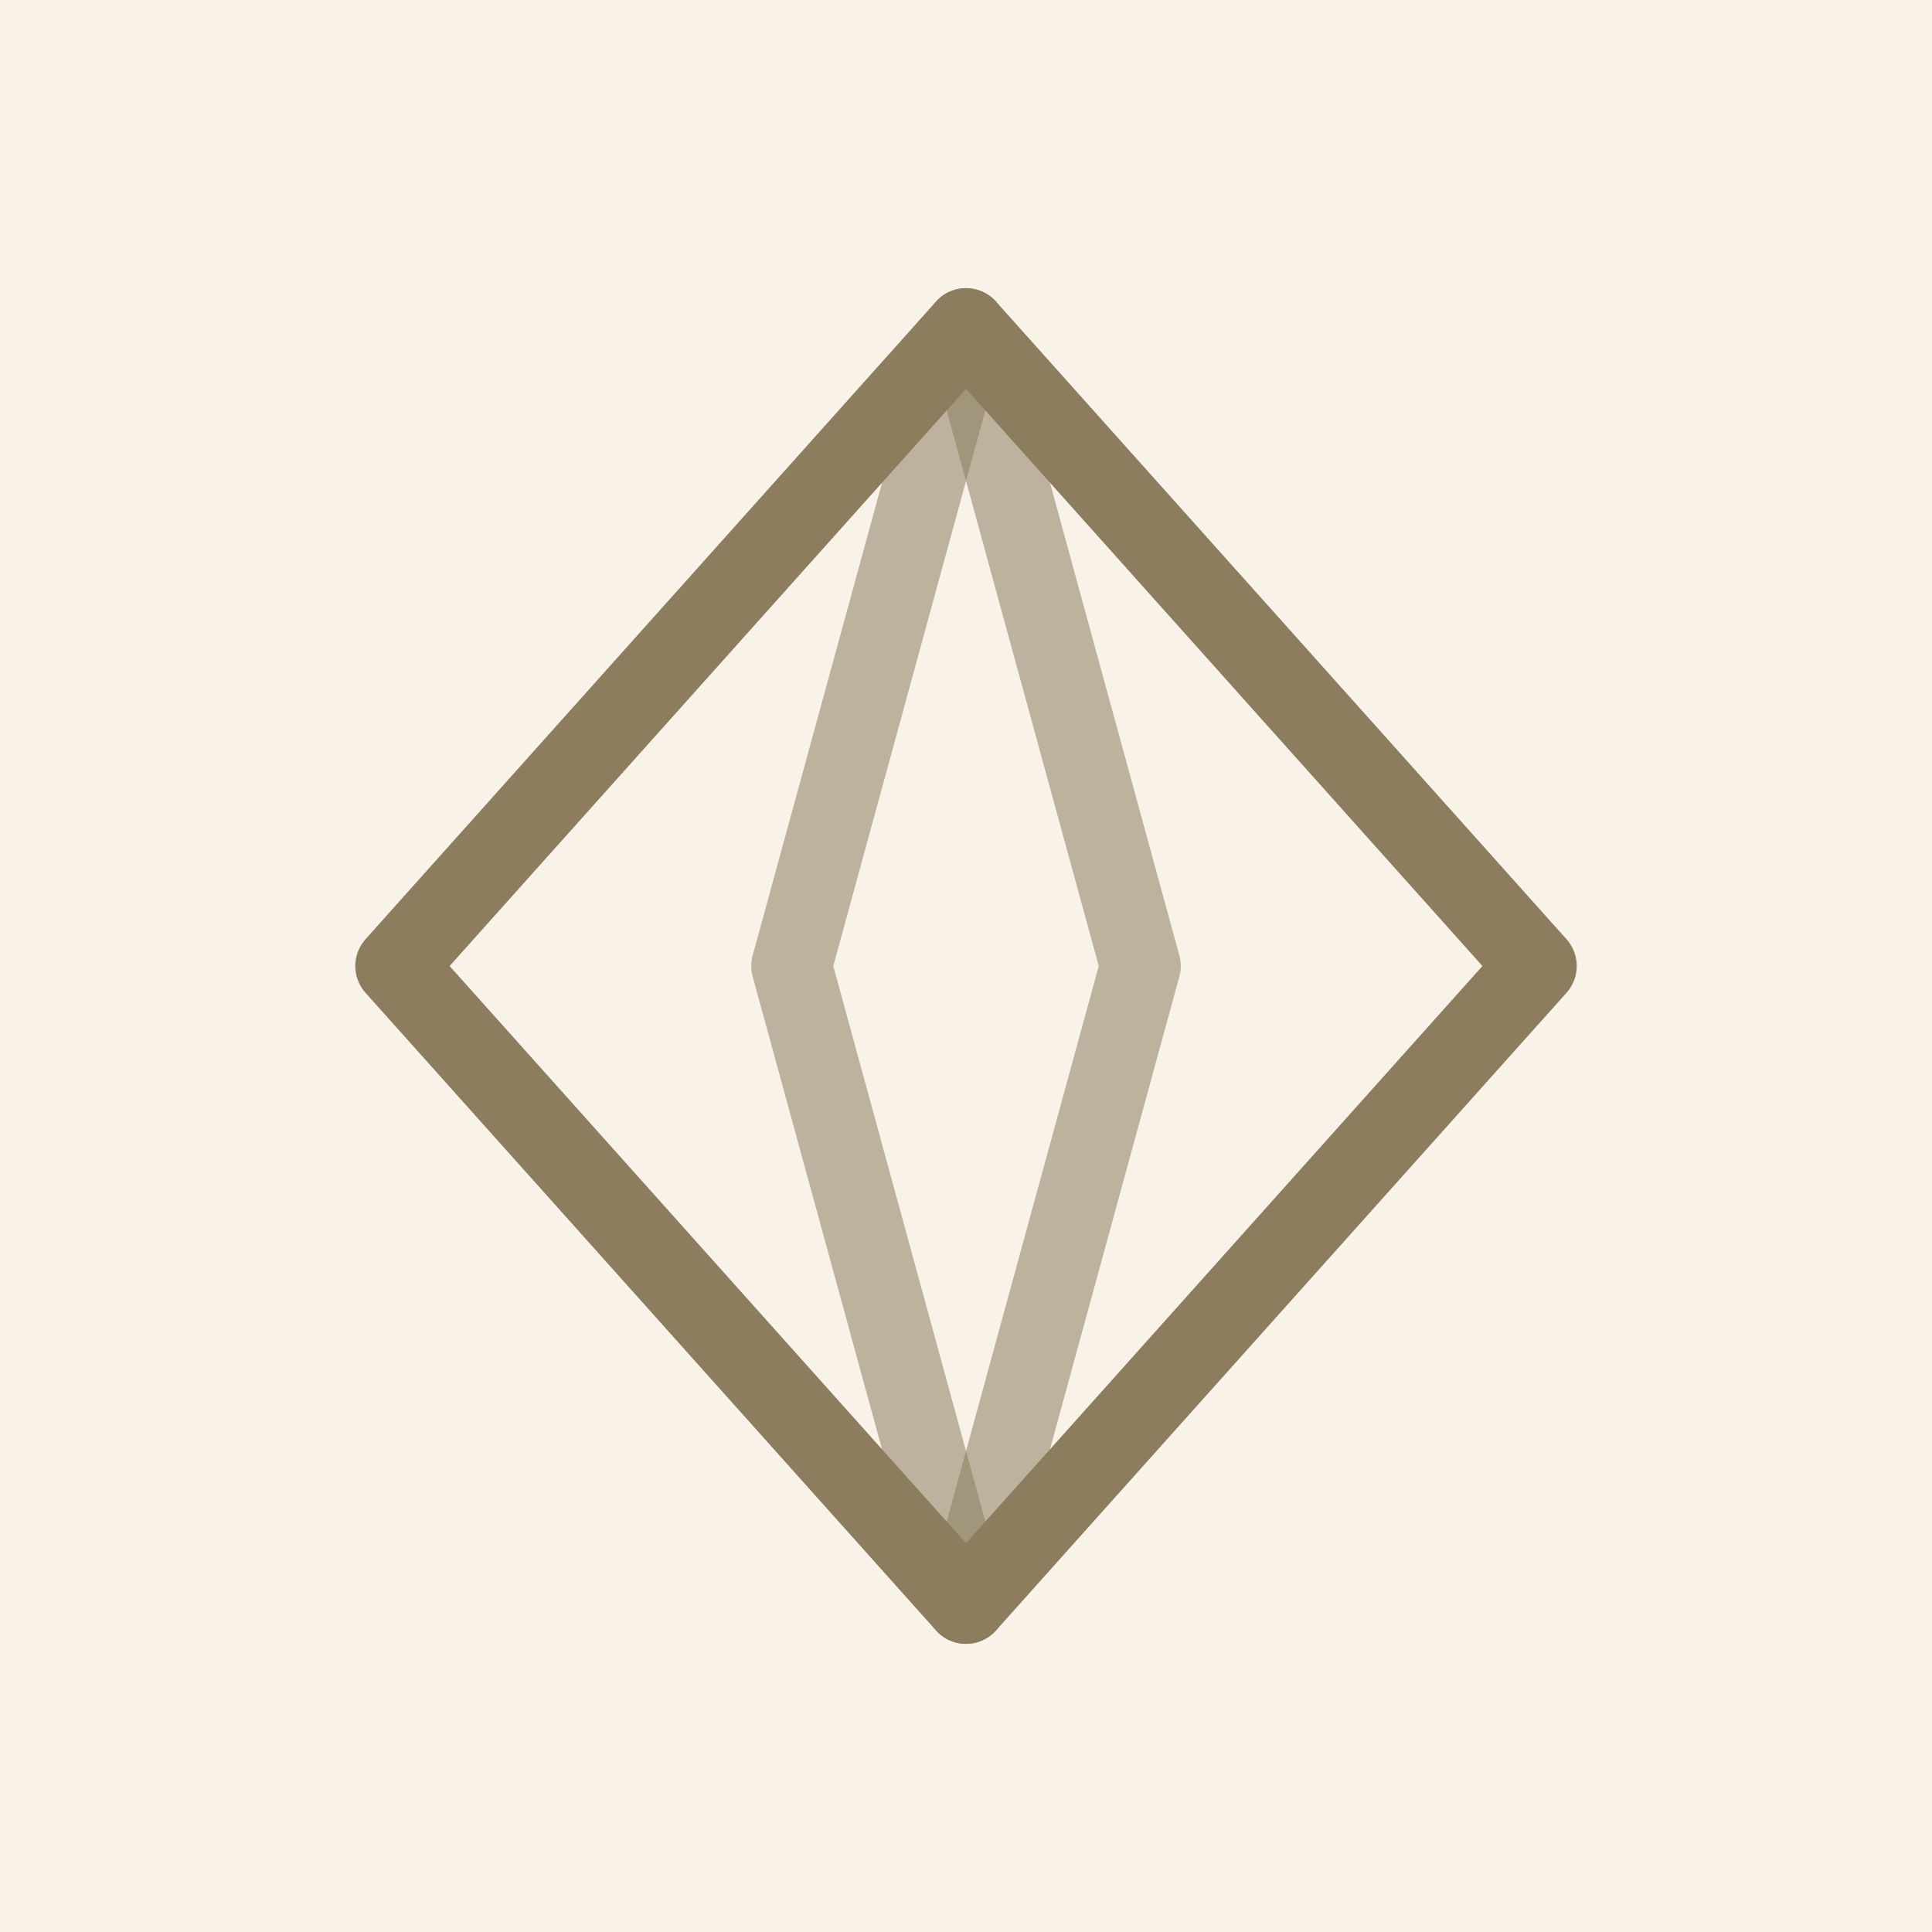
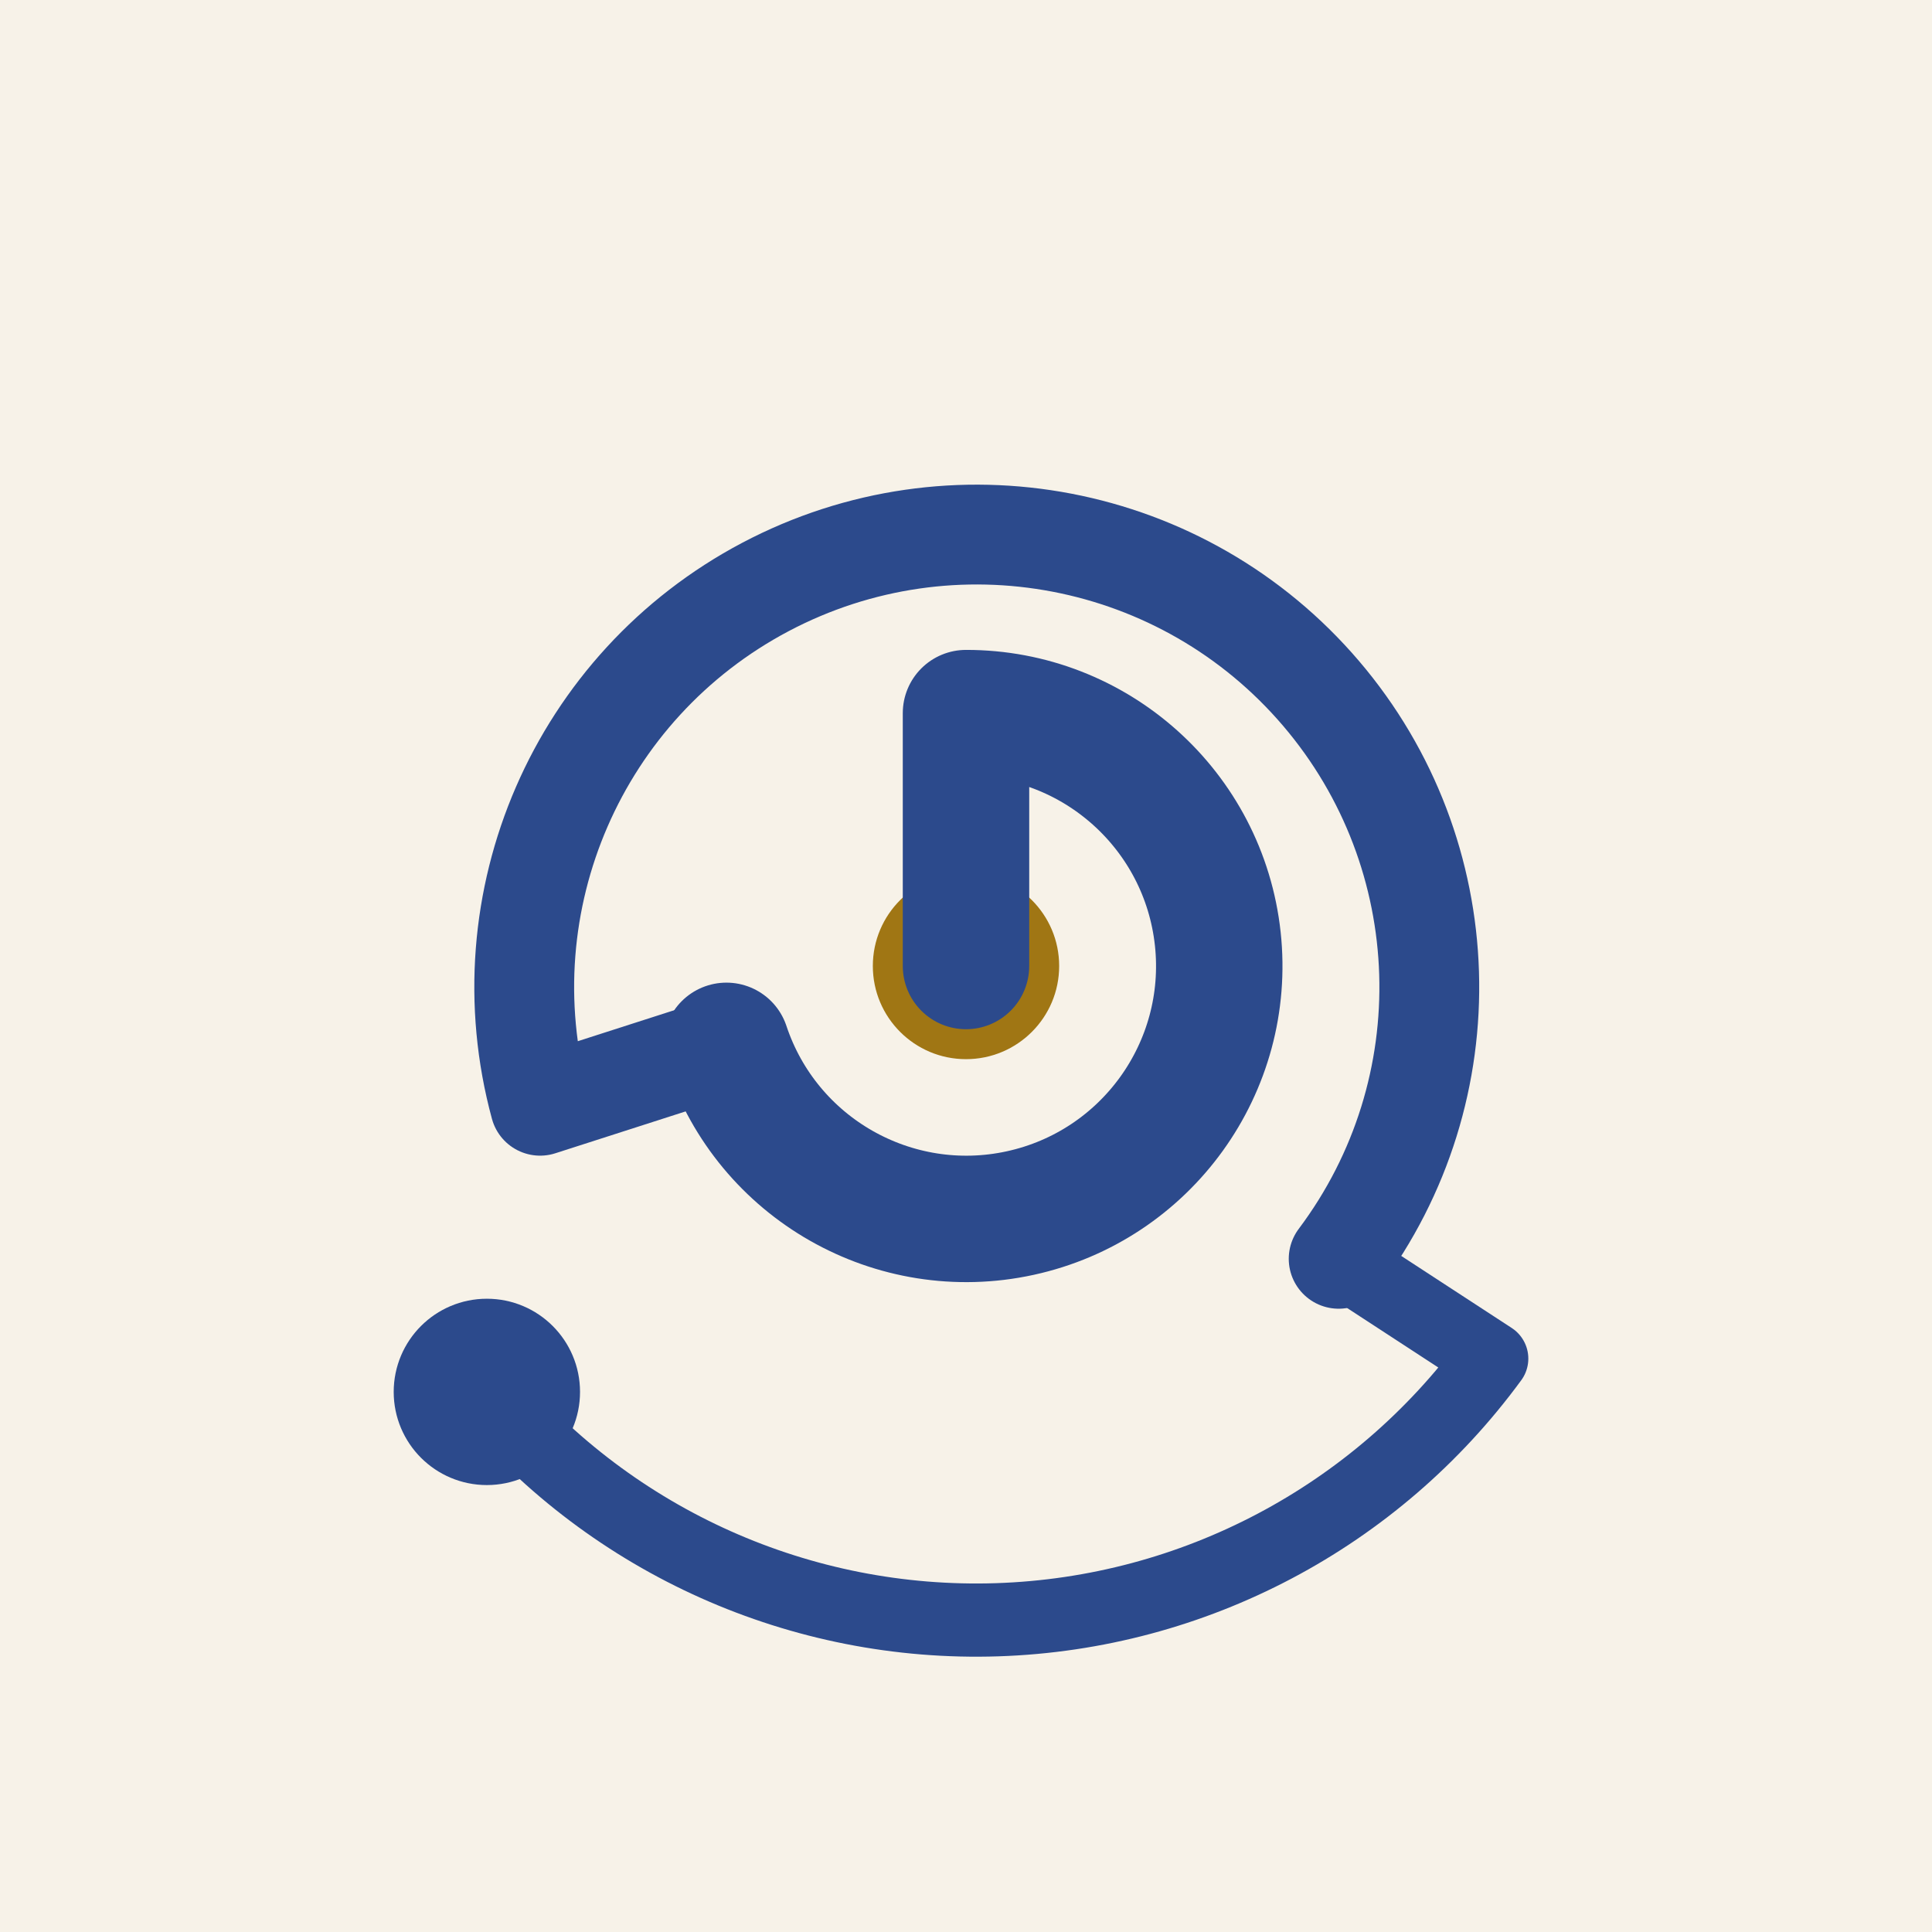
<svg xmlns="http://www.w3.org/2000/svg" width="180" height="180" viewBox="0 0 180 180">
-   <rect width="180" height="180" fill="#f8f2e9" />
-   <g transform="translate(14.97 14.97) scale(6.2526)" fill="none" stroke="#8b7d5e" stroke-width="1.2" stroke-linecap="round" stroke-linejoin="round">
-     <path d="M12 2.5 20.5 12 12 21.5 3.5 12z" />
-     <path d="M12 2.5 9.4 12l2.6 9.5" opacity=".55" />
-     <path d="M12 2.5 14.6 12 12 21.5" opacity=".55" />
+   <rect width="180" height="180" fill="#f7f2e8" />
+   <g transform="translate(15.6 15.6) scale(6.2)" fill="none" stroke="#2c4a8c" stroke-linecap="round" stroke-linejoin="round">
+     <circle cx="12" cy="12" r="1.4" fill="#a07614" stroke="none" />
+     <path d="M12 12V8.2a3.8 3.8 0 1 1-3.6 5" stroke-width="1.9" />
+     <path d="M8.4 13.2l-2.8.9a6.8 6.8 0 1 1 12 2.3" stroke-width="1.5" />
+     <path d="M17.6 16.4l2.3 1.5a9.6 9.6 0 0 1-15.1.5" stroke-width="1.1" />
+     <circle cx="4.8" cy="18.4" r=".9" stroke-width="1" />
  </g>
</svg>
